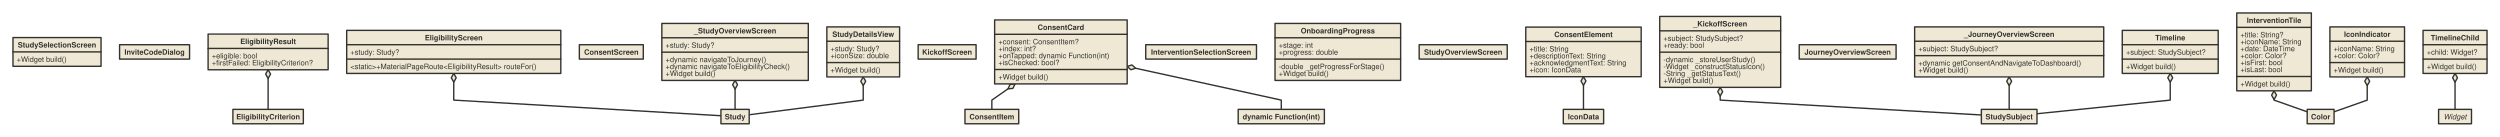
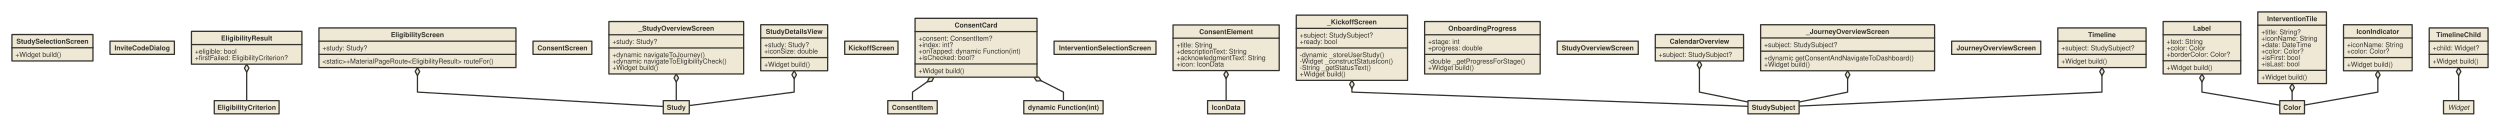
- <svg xmlns="http://www.w3.org/2000/svg" version="1.1" baseProfile="full" width="5394.0" height="295.0" viewbox="0 0 5394 295">
+ <svg xmlns="http://www.w3.org/2000/svg" version="1.1" baseProfile="full" width="5863.0" height="295.0" viewbox="0 0 5863 295">
  <g stroke-width="1.0" text-align="left" font="12pt Helvetica, Arial, sans-serif" font-size="12pt" font-family="Helvetica" font-weight="bold" font-style="normal">
    <g font-family="Helvetica" font-size="12pt" font-weight="bold" font-style="normal" stroke-width="3.0" stroke-linejoin="round" stroke-linecap="round" stroke="#33322E">
      <g stroke="transparent" fill="transparent">
-         <rect x="0.0" y="0.0" height="295.0" width="5394.0" stroke="none" />
+         <rect x="0.0" y="0.0" height="295.0" width="5863.0" stroke="none" />
      </g>
      <g transform="translate(8, 8)" fill="#33322E">
        <g transform="translate(20, 20)" fill="#33322E" font-family="Helvetica" font-size="12pt" font-weight="normal" font-style="normal">
          <path d="M550.5 141.2 L550.5 188 L550.5 208 L550.5 208.0 " fill="none" />
          <g fill="#eee8d5">
            <path d="M555.8 131.8 L550.5 141.2 L545.2 131.8 L550.5 122.5 Z" />
          </g>
          <path d="M951.0 149.2 L951 188 L1527.5 221.716 L1527.5 221.7 " fill="none" />
          <g fill="#eee8d5">
            <path d="M956.3 139.8 L951.0 149.2 L945.7 139.8 L951.0 130.5 Z" />
          </g>
          <path d="M2146.8 163.7 L2112 188 L2112 208 L2112.0 208.0 " fill="none" />
          <g fill="#eee8d5">
            <path d="M2157.5 162.7 L2146.8 163.7 L2151.4 154.0 L2162.1 153.0 Z" />
          </g>
-           <path d="M2422.2 119.3 L2736.5 188 L2736.5 208 L2736.5 208.0 " fill="none" />
-           <g fill="#eee8d5">
-             <path d="M2414.3 112.1 L2422.2 119.3 L2412.0 122.5 L2404.0 115.3 Z" />
-           </g>
-           <path d="M3388.5 156.2 L3388.5 188 L3388.5 208 L3388.5 208.0 " fill="none" />
-           <g fill="#eee8d5">
-             <path d="M3393.8 146.8 L3388.5 156.2 L3383.2 146.8 L3388.5 137.5 Z" />
-           </g>
-           <path d="M3683.5 179.2 L3683.5 188 L4247 220.084 L4247.0 220.1 " fill="none" />
-           <g fill="#eee8d5">
-             <path d="M3688.8 169.8 L3683.5 179.2 L3678.2 169.8 L3683.5 160.5 Z" />
+           <path d="M2413.7 161.4 L2466 188 L2466 208 L2466.0 208.0 " fill="none" />
+           <g fill="#eee8d5">
+             <path d="M2407.7 152.5 L2413.7 161.4 L2402.9 162.0 L2397.0 153.0 Z" />
+           </g>
+           <path d="M2847.5 156.2 L2847.5 188 L2847.5 208 L2847.5 208.0 " fill="none" />
+           <g fill="#eee8d5">
+             <path d="M2852.8 146.8 L2847.5 156.2 L2842.2 146.8 L2847.5 137.5 Z" />
+           </g>
+           <path d="M3142.5 179.2 L3142.5 188 L4071.25 221.346 L4071.3 221.3 " fill="none" />
+           <g fill="#eee8d5">
+             <path d="M3147.8 169.8 L3142.5 179.2 L3137.2 169.8 L3142.5 160.5 Z" />
+           </g>
+           <path d="M3957.5 133.7 L3957.5 188 L4071.25 211.241 L4071.3 211.2 " fill="none" />
+           <g fill="#eee8d5">
+             <path d="M3962.8 124.3 L3957.5 133.7 L3952.2 124.3 L3957.5 115.0 Z" />
+           </g>
+           <path d="M5136.0 164.2 L5136 188 L5318.5 218.632 L5318.5 218.6 " fill="none" />
+           <g fill="#eee8d5">
+             <path d="M5141.3 154.8 L5136.0 164.2 L5130.7 154.8 L5136.0 145.5 Z" />
          </g>
          <path d="M1558.0 164.2 L1558 188 L1558 208 L1558.0 208.0 " fill="none" />
          <g fill="#eee8d5">
            <path d="M1563.3 154.8 L1558.0 164.2 L1552.7 154.8 L1558.0 145.5 Z" />
          </g>
          <path d="M1834.5 156.7 L1834.5 188 L1588.5 219.584 L1588.5 219.6 " fill="none" />
          <g fill="#eee8d5">
            <path d="M1839.8 147.3 L1834.5 156.7 L1829.2 147.3 L1834.5 138.0 Z" />
          </g>
-           <path d="M4307.0 156.7 L4307 188 L4307 208 L4307.0 208.0 " fill="none" />
-           <g fill="#eee8d5">
-             <path d="M4312.3 147.3 L4307.0 156.7 L4301.7 147.3 L4307.0 138.0 Z" />
-           </g>
-           <path d="M4654.5 149.2 L4654.5 188 L4367 217.371 L4367.0 217.4 " fill="none" />
-           <g fill="#eee8d5">
-             <path d="M4659.8 139.8 L4654.5 149.2 L4649.2 139.8 L4654.5 130.5 Z" />
-           </g>
-           <path d="M4878.5 186.7 L4878.5 188 L4950 213.256 L4950.0 213.3 " fill="none" />
-           <g fill="#eee8d5">
-             <path d="M4883.8 177.3 L4878.5 186.7 L4873.2 177.3 L4878.5 168.0 Z" />
-           </g>
-           <path d="M5079.5 156.7 L5079.5 188 L5008 213.256 L5008.0 213.3 " fill="none" />
-           <g fill="#eee8d5">
-             <path d="M5084.8 147.3 L5079.5 156.7 L5074.2 147.3 L5079.5 138.0 Z" />
-           </g>
-           <path d="M5269.0 149.2 L5269 188 L5269 208 L5269.0 208.0 " fill="none" />
-           <g fill="#eee8d5">
-             <path d="M5274.3 139.8 L5269.0 149.2 L5263.7 139.8 L5269.0 130.5 Z" />
+           <path d="M4305.0 156.7 L4305 188 L4191.25 211.241 L4191.3 211.2 " fill="none" />
+           <g fill="#eee8d5">
+             <path d="M4310.3 147.3 L4305.0 156.7 L4299.7 147.3 L4305.0 138.0 Z" />
+           </g>
+           <path d="M4901.5 149.2 L4901.5 188 L4191.25 220.735 L4191.3 220.7 " fill="none" />
+           <g fill="#eee8d5">
+             <path d="M4906.8 139.8 L4901.5 149.2 L4896.2 139.8 L4901.5 130.5 Z" />
+           </g>
+           <path d="M5347.5 186.7 L5347.5 188 L5347.5 208 L5347.5 208.0 " fill="none" />
+           <g fill="#eee8d5">
+             <path d="M5352.8 177.3 L5347.5 186.7 L5342.2 177.3 L5347.5 168.0 Z" />
+           </g>
+           <path d="M5548.5 156.7 L5548.5 188 L5376.5 218.378 L5376.5 218.4 " fill="none" />
+           <g fill="#eee8d5">
+             <path d="M5553.8 147.3 L5548.5 156.7 L5543.2 147.3 L5548.5 138.0 Z" />
+           </g>
+           <path d="M5738.0 149.2 L5738 188 L5738 208 L5738.0 208.0 " fill="none" />
+           <g fill="#eee8d5">
+             <path d="M5743.3 139.8 L5738.0 149.2 L5732.7 139.8 L5738.0 130.5 Z" />
          </g>
          <g data-name="StudySelectionScreen">
            <g fill="#eee8d5" stroke="#33322E" data-name="StudySelectionScreen">
              <rect x="0.0" y="53.0" height="62.0" width="190.0" data-name="StudySelectionScreen" />
              <path d="M0.0 84.0 L190.0 84.0" fill="none" data-name="StudySelectionScreen" />
            </g>
            <g transform="translate(0, 53)" font-family="Helvetica" font-size="12pt" font-weight="bold" font-style="normal" data-name="StudySelectionScreen">
              <g transform="translate(8, 8)" fill="#33322E" text-align="center" data-name="StudySelectionScreen">
                <text x="87.0" y="13.5" stroke="none" text-anchor="middle" data-name="StudySelectionScreen">StudySelectionScreen</text>
              </g>
            </g>
            <g transform="translate(0, 84)" font-family="Helvetica" font-size="12pt" font-weight="normal" font-style="normal" data-name="StudySelectionScreen">
              <g transform="translate(8, 8)" fill="#33322E" text-align="left" data-name="StudySelectionScreen">
                <text x="0.0" y="13.5" stroke="none" data-name="StudySelectionScreen">+Widget build()</text>
              </g>
            </g>
          </g>
          <g data-name="InviteCodeDialog">
            <g fill="#eee8d5" stroke="#33322E" data-name="InviteCodeDialog">
              <rect x="230.0" y="68.5" height="31.0" width="151.0" data-name="InviteCodeDialog" />
            </g>
            <g transform="translate(230, 68.5)" font-family="Helvetica" font-size="12pt" font-weight="bold" font-style="normal" data-name="InviteCodeDialog">
              <g transform="translate(8, 8)" fill="#33322E" text-align="center" data-name="InviteCodeDialog">
                <text x="67.5" y="13.5" stroke="none" text-anchor="middle" data-name="InviteCodeDialog">InviteCodeDialog</text>
              </g>
            </g>
          </g>
          <g data-name="EligibilityResult">
            <g fill="#eee8d5" stroke="#33322E" data-name="EligibilityResult">
              <rect x="421.0" y="45.5" height="77.0" width="259.0" data-name="EligibilityResult" />
              <path d="M421.0 76.5 L680.0 76.5" fill="none" data-name="EligibilityResult" />
            </g>
            <g transform="translate(421, 45.5)" font-family="Helvetica" font-size="12pt" font-weight="bold" font-style="normal" data-name="EligibilityResult">
              <g transform="translate(8, 8)" fill="#33322E" text-align="center" data-name="EligibilityResult">
                <text x="121.5" y="13.5" stroke="none" text-anchor="middle" data-name="EligibilityResult">EligibilityResult</text>
              </g>
            </g>
            <g transform="translate(421, 76.5)" font-family="Helvetica" font-size="12pt" font-weight="normal" font-style="normal" data-name="EligibilityResult">
              <g transform="translate(8, 8)" fill="#33322E" text-align="left" data-name="EligibilityResult">
                <text x="0.0" y="13.5" stroke="none" data-name="EligibilityResult">+eligible: bool</text>
                <text x="0.0" y="28.5" stroke="none" data-name="EligibilityResult">+firstFailed: EligibilityCriterion?</text>
              </g>
            </g>
          </g>
          <g data-name="EligibilityCriterion">
            <g fill="#eee8d5" stroke="#33322E" data-name="EligibilityCriterion">
              <rect x="474.5" y="208.0" height="31.0" width="152.0" data-name="EligibilityCriterion" />
            </g>
            <g transform="translate(474.5, 208)" font-family="Helvetica" font-size="12pt" font-weight="bold" font-style="normal" data-name="EligibilityCriterion">
              <g transform="translate(8, 8)" fill="#33322E" text-align="center" data-name="EligibilityCriterion">
                <text x="68.0" y="13.5" stroke="none" text-anchor="middle" data-name="EligibilityCriterion">EligibilityCriterion</text>
              </g>
            </g>
          </g>
          <g data-name="EligibilityScreen">
            <g fill="#eee8d5" stroke="#33322E" data-name="EligibilityScreen">
              <rect x="720.0" y="37.5" height="93.0" width="462.0" data-name="EligibilityScreen" />
              <path d="M720.0 68.5 L1182.0 68.5" fill="none" data-name="EligibilityScreen" />
              <path d="M720.0 99.5 L1182.0 99.5" fill="none" data-name="EligibilityScreen" />
            </g>
            <g transform="translate(720, 37.5)" font-family="Helvetica" font-size="12pt" font-weight="bold" font-style="normal" data-name="EligibilityScreen">
              <g transform="translate(8, 8)" fill="#33322E" text-align="center" data-name="EligibilityScreen">
                <text x="223.0" y="13.5" stroke="none" text-anchor="middle" data-name="EligibilityScreen">EligibilityScreen</text>
              </g>
            </g>
            <g transform="translate(720, 68.5)" font-family="Helvetica" font-size="12pt" font-weight="normal" font-style="normal" data-name="EligibilityScreen">
              <g transform="translate(8, 8)" fill="#33322E" text-align="left" data-name="EligibilityScreen">
                <text x="0.0" y="13.5" stroke="none" data-name="EligibilityScreen">+study: Study?</text>
              </g>
            </g>
            <g transform="translate(720, 99.5)" font-family="Helvetica" font-size="12pt" font-weight="normal" font-style="normal" data-name="EligibilityScreen">
              <g transform="translate(8, 8)" fill="#33322E" text-align="left" data-name="EligibilityScreen">
                <text x="0.0" y="13.5" stroke="none" data-name="EligibilityScreen">&lt;static&gt;+MaterialPageRoute&lt;EligibilityResult&gt; routeFor()</text>
              </g>
            </g>
          </g>
          <g data-name="Study">
            <g fill="#eee8d5" stroke="#33322E" data-name="Study">
              <rect x="1527.5" y="208.0" height="31.0" width="61.0" data-name="Study" />
            </g>
            <g transform="translate(1527.5, 208)" font-family="Helvetica" font-size="12pt" font-weight="bold" font-style="normal" data-name="Study">
              <g transform="translate(8, 8)" fill="#33322E" text-align="center" data-name="Study">
                <text x="22.5" y="13.5" stroke="none" text-anchor="middle" data-name="Study">Study</text>
              </g>
            </g>
          </g>
          <g data-name="ConsentScreen">
            <g fill="#eee8d5" stroke="#33322E" data-name="ConsentScreen">
              <rect x="1222.0" y="68.5" height="31.0" width="138.0" data-name="ConsentScreen" />
            </g>
            <g transform="translate(1222, 68.5)" font-family="Helvetica" font-size="12pt" font-weight="bold" font-style="normal" data-name="ConsentScreen">
              <g transform="translate(8, 8)" fill="#33322E" text-align="center" data-name="ConsentScreen">
                <text x="61.0" y="13.5" stroke="none" text-anchor="middle" data-name="ConsentScreen">ConsentScreen</text>
              </g>
            </g>
          </g>
          <g data-name="ConsentCard">
            <g fill="#eee8d5" stroke="#33322E" data-name="ConsentCard">
              <rect x="2118.0" y="15.0" height="138.0" width="286.0" data-name="ConsentCard" />
              <path d="M2118.0 46.0 L2404.0 46.0" fill="none" data-name="ConsentCard" />
              <path d="M2118.0 122.0 L2404.0 122.0" fill="none" data-name="ConsentCard" />
            </g>
            <g transform="translate(2118, 15)" font-family="Helvetica" font-size="12pt" font-weight="bold" font-style="normal" data-name="ConsentCard">
              <g transform="translate(8, 8)" fill="#33322E" text-align="center" data-name="ConsentCard">
                <text x="135.0" y="13.5" stroke="none" text-anchor="middle" data-name="ConsentCard">ConsentCard</text>
              </g>
            </g>
            <g transform="translate(2118, 46)" font-family="Helvetica" font-size="12pt" font-weight="normal" font-style="normal" data-name="ConsentCard">
              <g transform="translate(8, 8)" fill="#33322E" text-align="left" data-name="ConsentCard">
                <text x="0.0" y="13.5" stroke="none" data-name="ConsentCard">+consent: ConsentItem?</text>
                <text x="0.0" y="28.5" stroke="none" data-name="ConsentCard">+index: int?</text>
                <text x="0.0" y="43.5" stroke="none" data-name="ConsentCard">+onTapped: dynamic Function(int)</text>
                <text x="0.0" y="58.5" stroke="none" data-name="ConsentCard">+isChecked: bool?</text>
              </g>
            </g>
            <g transform="translate(2118, 122)" font-family="Helvetica" font-size="12pt" font-weight="normal" font-style="normal" data-name="ConsentCard">
              <g transform="translate(8, 8)" fill="#33322E" text-align="left" data-name="ConsentCard">
                <text x="0.0" y="13.5" stroke="none" data-name="ConsentCard">+Widget build()</text>
              </g>
            </g>
          </g>
          <g data-name="ConsentItem">
            <g fill="#eee8d5" stroke="#33322E" data-name="ConsentItem">
              <rect x="2054.0" y="208.0" height="31.0" width="116.0" data-name="ConsentItem" />
            </g>
            <g transform="translate(2054, 208)" font-family="Helvetica" font-size="12pt" font-weight="bold" font-style="normal" data-name="ConsentItem">
              <g transform="translate(8, 8)" fill="#33322E" text-align="center" data-name="ConsentItem">
                <text x="50.0" y="13.5" stroke="none" text-anchor="middle" data-name="ConsentItem">ConsentItem</text>
              </g>
            </g>
          </g>
          <g data-name="dynamic Function(int)">
            <g fill="#eee8d5" stroke="#33322E" data-name="dynamic Function(int)">
-               <rect x="2643.5" y="208.0" height="31.0" width="186.0" data-name="dynamic Function(int)" />
-             </g>
-             <g transform="translate(2643.5, 208)" font-family="Helvetica" font-size="12pt" font-weight="bold" font-style="normal" data-name="dynamic Function(int)">
+               <rect x="2373.0" y="208.0" height="31.0" width="186.0" data-name="dynamic Function(int)" />
+             </g>
+             <g transform="translate(2373, 208)" font-family="Helvetica" font-size="12pt" font-weight="bold" font-style="normal" data-name="dynamic Function(int)">
              <g transform="translate(8, 8)" fill="#33322E" text-align="center" data-name="dynamic Function(int)">
                <text x="85.0" y="13.5" stroke="none" text-anchor="middle" data-name="dynamic Function(int)">dynamic Function(int)</text>
              </g>
            </g>
          </g>
          <g data-name="ConsentElement">
            <g fill="#eee8d5" stroke="#33322E" data-name="ConsentElement">
-               <rect x="3264.0" y="30.5" height="107.0" width="249.0" data-name="ConsentElement" />
-               <path d="M3264.0 61.5 L3513.0 61.5" fill="none" data-name="ConsentElement" />
-             </g>
-             <g transform="translate(3264, 30.5)" font-family="Helvetica" font-size="12pt" font-weight="bold" font-style="normal" data-name="ConsentElement">
+               <rect x="2723.0" y="30.5" height="107.0" width="249.0" data-name="ConsentElement" />
+               <path d="M2723.0 61.5 L2972.0 61.5" fill="none" data-name="ConsentElement" />
+             </g>
+             <g transform="translate(2723, 30.5)" font-family="Helvetica" font-size="12pt" font-weight="bold" font-style="normal" data-name="ConsentElement">
              <g transform="translate(8, 8)" fill="#33322E" text-align="center" data-name="ConsentElement">
                <text x="116.5" y="13.5" stroke="none" text-anchor="middle" data-name="ConsentElement">ConsentElement</text>
              </g>
            </g>
-             <g transform="translate(3264, 61.5)" font-family="Helvetica" font-size="12pt" font-weight="normal" font-style="normal" data-name="ConsentElement">
+             <g transform="translate(2723, 61.5)" font-family="Helvetica" font-size="12pt" font-weight="normal" font-style="normal" data-name="ConsentElement">
              <g transform="translate(8, 8)" fill="#33322E" text-align="left" data-name="ConsentElement">
                <text x="0.0" y="13.5" stroke="none" data-name="ConsentElement">+title: String</text>
                <text x="0.0" y="28.5" stroke="none" data-name="ConsentElement">+descriptionText: String</text>
                <text x="0.0" y="43.5" stroke="none" data-name="ConsentElement">+acknowledgmentText: String</text>
                <text x="0.0" y="58.5" stroke="none" data-name="ConsentElement">+icon: IconData</text>
              </g>
            </g>
          </g>
          <g data-name="IconData">
            <g fill="#eee8d5" stroke="#33322E" data-name="IconData">
-               <rect x="3345.0" y="208.0" height="31.0" width="87.0" data-name="IconData" />
-             </g>
-             <g transform="translate(3345, 208)" font-family="Helvetica" font-size="12pt" font-weight="bold" font-style="normal" data-name="IconData">
+               <rect x="2804.0" y="208.0" height="31.0" width="87.0" data-name="IconData" />
+             </g>
+             <g transform="translate(2804, 208)" font-family="Helvetica" font-size="12pt" font-weight="bold" font-style="normal" data-name="IconData">
              <g transform="translate(8, 8)" fill="#33322E" text-align="center" data-name="IconData">
                <text x="35.5" y="13.5" stroke="none" text-anchor="middle" data-name="IconData">IconData</text>
              </g>
            </g>
          </g>
          <g data-name="KickoffScreen">
            <g fill="#eee8d5" stroke="#33322E" data-name="KickoffScreen">
              <rect x="1953.0" y="68.5" height="31.0" width="125.0" data-name="KickoffScreen" />
            </g>
            <g transform="translate(1953, 68.5)" font-family="Helvetica" font-size="12pt" font-weight="bold" font-style="normal" data-name="KickoffScreen">
              <g transform="translate(8, 8)" fill="#33322E" text-align="center" data-name="KickoffScreen">
                <text x="54.5" y="13.5" stroke="none" text-anchor="middle" data-name="KickoffScreen">KickoffScreen</text>
              </g>
            </g>
          </g>
          <g data-name="_KickoffScreen">
            <g fill="#eee8d5" stroke="#33322E" data-name="_KickoffScreen">
-               <rect x="3553.0" y="7.5" height="153.0" width="261.0" data-name="_KickoffScreen" />
-               <path d="M3553.0 38.5 L3814.0 38.5" fill="none" data-name="_KickoffScreen" />
-               <path d="M3553.0 84.5 L3814.0 84.5" fill="none" data-name="_KickoffScreen" />
-             </g>
-             <g transform="translate(3553, 7.5)" font-family="Helvetica" font-size="12pt" font-weight="bold" font-style="normal" data-name="_KickoffScreen">
+               <rect x="3012.0" y="7.5" height="153.0" width="261.0" data-name="_KickoffScreen" />
+               <path d="M3012.0 38.5 L3273.0 38.5" fill="none" data-name="_KickoffScreen" />
+               <path d="M3012.0 84.5 L3273.0 84.5" fill="none" data-name="_KickoffScreen" />
+             </g>
+             <g transform="translate(3012, 7.5)" font-family="Helvetica" font-size="12pt" font-weight="bold" font-style="normal" data-name="_KickoffScreen">
              <g transform="translate(8, 8)" fill="#33322E" text-align="center" data-name="_KickoffScreen">
                <text x="122.5" y="13.5" stroke="none" text-anchor="middle" data-name="_KickoffScreen">_KickoffScreen</text>
              </g>
            </g>
-             <g transform="translate(3553, 38.5)" font-family="Helvetica" font-size="12pt" font-weight="normal" font-style="normal" data-name="_KickoffScreen">
+             <g transform="translate(3012, 38.5)" font-family="Helvetica" font-size="12pt" font-weight="normal" font-style="normal" data-name="_KickoffScreen">
              <g transform="translate(8, 8)" fill="#33322E" text-align="left" data-name="_KickoffScreen">
                <text x="0.0" y="13.5" stroke="none" data-name="_KickoffScreen">+subject: StudySubject?</text>
                <text x="0.0" y="28.5" stroke="none" data-name="_KickoffScreen">+ready: bool</text>
              </g>
            </g>
-             <g transform="translate(3553, 84.5)" font-family="Helvetica" font-size="12pt" font-weight="normal" font-style="normal" data-name="_KickoffScreen">
+             <g transform="translate(3012, 84.5)" font-family="Helvetica" font-size="12pt" font-weight="normal" font-style="normal" data-name="_KickoffScreen">
              <g transform="translate(8, 8)" fill="#33322E" text-align="left" data-name="_KickoffScreen">
                <text x="0.0" y="13.5" stroke="none" data-name="_KickoffScreen">-dynamic _storeUserStudy()</text>
                <text x="0.0" y="28.5" stroke="none" data-name="_KickoffScreen">-Widget _constructStatusIcon()</text>
                <text x="0.0" y="43.5" stroke="none" data-name="_KickoffScreen">-String _getStatusText()</text>
                <text x="0.0" y="58.5" stroke="none" data-name="_KickoffScreen">+Widget build()</text>
              </g>
            </g>
          </g>
          <g data-name="StudySubject">
            <g fill="#eee8d5" stroke="#33322E" data-name="StudySubject">
-               <rect x="4247.0" y="208.0" height="31.0" width="120.0" data-name="StudySubject" />
-             </g>
-             <g transform="translate(4247, 208)" font-family="Helvetica" font-size="12pt" font-weight="bold" font-style="normal" data-name="StudySubject">
+               <rect x="4071.3" y="208.0" height="31.0" width="120.0" data-name="StudySubject" />
+             </g>
+             <g transform="translate(4071.25, 208)" font-family="Helvetica" font-size="12pt" font-weight="bold" font-style="normal" data-name="StudySubject">
              <g transform="translate(8, 8)" fill="#33322E" text-align="center" data-name="StudySubject">
                <text x="52.0" y="13.5" stroke="none" text-anchor="middle" data-name="StudySubject">StudySubject</text>
              </g>
            </g>
          </g>
          <g data-name="InterventionSelectionScreen">
            <g fill="#eee8d5" stroke="#33322E" data-name="InterventionSelectionScreen">
              <rect x="2444.0" y="68.5" height="31.0" width="239.0" data-name="InterventionSelectionScreen" />
            </g>
            <g transform="translate(2444, 68.5)" font-family="Helvetica" font-size="12pt" font-weight="bold" font-style="normal" data-name="InterventionSelectionScreen">
              <g transform="translate(8, 8)" fill="#33322E" text-align="center" data-name="InterventionSelectionScreen">
                <text x="111.5" y="13.5" stroke="none" text-anchor="middle" data-name="InterventionSelectionScreen">InterventionSelectionScreen</text>
              </g>
            </g>
          </g>
+           <g data-name="CalendarOverview">
+             <g fill="#eee8d5" stroke="#33322E" data-name="CalendarOverview">
+               <rect x="3854.0" y="53.0" height="62.0" width="207.0" data-name="CalendarOverview" />
+               <path d="M3854.0 84.0 L4061.0 84.0" fill="none" data-name="CalendarOverview" />
+             </g>
+             <g transform="translate(3854, 53)" font-family="Helvetica" font-size="12pt" font-weight="bold" font-style="normal" data-name="CalendarOverview">
+               <g transform="translate(8, 8)" fill="#33322E" text-align="center" data-name="CalendarOverview">
+                 <text x="95.5" y="13.5" stroke="none" text-anchor="middle" data-name="CalendarOverview">CalendarOverview</text>
+               </g>
+             </g>
+             <g transform="translate(3854, 84)" font-family="Helvetica" font-size="12pt" font-weight="normal" font-style="normal" data-name="CalendarOverview">
+               <g transform="translate(8, 8)" fill="#33322E" text-align="left" data-name="CalendarOverview">
+                 <text x="0.0" y="13.5" stroke="none" data-name="CalendarOverview">+subject: StudySubject?</text>
+               </g>
+             </g>
+           </g>
+           <g data-name="Label">
+             <g fill="#eee8d5" stroke="#33322E" data-name="Label">
+               <rect x="5045.0" y="22.5" height="123.0" width="182.0" data-name="Label" />
+               <path d="M5045.0 53.5 L5227.0 53.5" fill="none" data-name="Label" />
+               <path d="M5045.0 114.5 L5227.0 114.5" fill="none" data-name="Label" />
+             </g>
+             <g transform="translate(5045, 22.5)" font-family="Helvetica" font-size="12pt" font-weight="bold" font-style="normal" data-name="Label">
+               <g transform="translate(8, 8)" fill="#33322E" text-align="center" data-name="Label">
+                 <text x="83.0" y="13.5" stroke="none" text-anchor="middle" data-name="Label">Label</text>
+               </g>
+             </g>
+             <g transform="translate(5045, 53.5)" font-family="Helvetica" font-size="12pt" font-weight="normal" font-style="normal" data-name="Label">
+               <g transform="translate(8, 8)" fill="#33322E" text-align="left" data-name="Label">
+                 <text x="0.0" y="13.5" stroke="none" data-name="Label">+text: String</text>
+                 <text x="0.0" y="28.5" stroke="none" data-name="Label">+color: Color</text>
+                 <text x="0.0" y="43.5" stroke="none" data-name="Label">+borderColor: Color?</text>
+               </g>
+             </g>
+             <g transform="translate(5045, 114.5)" font-family="Helvetica" font-size="12pt" font-weight="normal" font-style="normal" data-name="Label">
+               <g transform="translate(8, 8)" fill="#33322E" text-align="left" data-name="Label">
+                 <text x="0.0" y="13.5" stroke="none" data-name="Label">+Widget build()</text>
+               </g>
+             </g>
+           </g>
+           <g data-name="Color">
+             <g fill="#eee8d5" stroke="#33322E" data-name="Color">
+               <rect x="5318.5" y="208.0" height="31.0" width="58.0" data-name="Color" />
+             </g>
+             <g transform="translate(5318.5, 208)" font-family="Helvetica" font-size="12pt" font-weight="bold" font-style="normal" data-name="Color">
+               <g transform="translate(8, 8)" fill="#33322E" text-align="center" data-name="Color">
+                 <text x="21.0" y="13.5" stroke="none" text-anchor="middle" data-name="Color">Color</text>
+               </g>
+             </g>
+           </g>
          <g data-name="OnboardingProgress">
            <g fill="#eee8d5" stroke="#33322E" data-name="OnboardingProgress">
-               <rect x="2723.0" y="22.5" height="123.0" width="271.0" data-name="OnboardingProgress" />
-               <path d="M2723.0 53.5 L2994.0 53.5" fill="none" data-name="OnboardingProgress" />
-               <path d="M2723.0 99.5 L2994.0 99.5" fill="none" data-name="OnboardingProgress" />
-             </g>
-             <g transform="translate(2723, 22.5)" font-family="Helvetica" font-size="12pt" font-weight="bold" font-style="normal" data-name="OnboardingProgress">
+               <rect x="3313.0" y="22.5" height="123.0" width="271.0" data-name="OnboardingProgress" />
+               <path d="M3313.0 53.5 L3584.0 53.5" fill="none" data-name="OnboardingProgress" />
+               <path d="M3313.0 99.5 L3584.0 99.5" fill="none" data-name="OnboardingProgress" />
+             </g>
+             <g transform="translate(3313, 22.5)" font-family="Helvetica" font-size="12pt" font-weight="bold" font-style="normal" data-name="OnboardingProgress">
              <g transform="translate(8, 8)" fill="#33322E" text-align="center" data-name="OnboardingProgress">
                <text x="127.5" y="13.5" stroke="none" text-anchor="middle" data-name="OnboardingProgress">OnboardingProgress</text>
              </g>
            </g>
-             <g transform="translate(2723, 53.5)" font-family="Helvetica" font-size="12pt" font-weight="normal" font-style="normal" data-name="OnboardingProgress">
+             <g transform="translate(3313, 53.5)" font-family="Helvetica" font-size="12pt" font-weight="normal" font-style="normal" data-name="OnboardingProgress">
              <g transform="translate(8, 8)" fill="#33322E" text-align="left" data-name="OnboardingProgress">
                <text x="0.0" y="13.5" stroke="none" data-name="OnboardingProgress">+stage: int</text>
                <text x="0.0" y="28.5" stroke="none" data-name="OnboardingProgress">+progress: double</text>
              </g>
            </g>
-             <g transform="translate(2723, 99.5)" font-family="Helvetica" font-size="12pt" font-weight="normal" font-style="normal" data-name="OnboardingProgress">
+             <g transform="translate(3313, 99.5)" font-family="Helvetica" font-size="12pt" font-weight="normal" font-style="normal" data-name="OnboardingProgress">
              <g transform="translate(8, 8)" fill="#33322E" text-align="left" data-name="OnboardingProgress">
                <text x="0.0" y="13.5" stroke="none" data-name="OnboardingProgress">-double _getProgressForStage()</text>
                <text x="0.0" y="28.5" stroke="none" data-name="OnboardingProgress">+Widget build()</text>
              </g>
            </g>
          </g>
          <g data-name="StudyOverviewScreen">
            <g fill="#eee8d5" stroke="#33322E" data-name="StudyOverviewScreen">
-               <rect x="3034.0" y="68.5" height="31.0" width="190.0" data-name="StudyOverviewScreen" />
-             </g>
-             <g transform="translate(3034, 68.5)" font-family="Helvetica" font-size="12pt" font-weight="bold" font-style="normal" data-name="StudyOverviewScreen">
+               <rect x="3624.0" y="68.5" height="31.0" width="190.0" data-name="StudyOverviewScreen" />
+             </g>
+             <g transform="translate(3624, 68.5)" font-family="Helvetica" font-size="12pt" font-weight="bold" font-style="normal" data-name="StudyOverviewScreen">
              <g transform="translate(8, 8)" fill="#33322E" text-align="center" data-name="StudyOverviewScreen">
                <text x="87.0" y="13.5" stroke="none" text-anchor="middle" data-name="StudyOverviewScreen">StudyOverviewScreen</text>
              </g>
            </g>
          </g>
          <g data-name="_StudyOverviewScreen">
            <g fill="#eee8d5" stroke="#33322E" data-name="_StudyOverviewScreen">
              <rect x="1400.0" y="22.5" height="123.0" width="316.0" data-name="_StudyOverviewScreen" />
              <path d="M1400.0 53.5 L1716.0 53.5" fill="none" data-name="_StudyOverviewScreen" />
              <path d="M1400.0 84.5 L1716.0 84.5" fill="none" data-name="_StudyOverviewScreen" />
            </g>
            <g transform="translate(1400, 22.5)" font-family="Helvetica" font-size="12pt" font-weight="bold" font-style="normal" data-name="_StudyOverviewScreen">
              <g transform="translate(8, 8)" fill="#33322E" text-align="center" data-name="_StudyOverviewScreen">
                <text x="150.0" y="13.5" stroke="none" text-anchor="middle" data-name="_StudyOverviewScreen">_StudyOverviewScreen</text>
              </g>
            </g>
            <g transform="translate(1400, 53.5)" font-family="Helvetica" font-size="12pt" font-weight="normal" font-style="normal" data-name="_StudyOverviewScreen">
              <g transform="translate(8, 8)" fill="#33322E" text-align="left" data-name="_StudyOverviewScreen">
                <text x="0.0" y="13.5" stroke="none" data-name="_StudyOverviewScreen">+study: Study?</text>
              </g>
            </g>
            <g transform="translate(1400, 84.5)" font-family="Helvetica" font-size="12pt" font-weight="normal" font-style="normal" data-name="_StudyOverviewScreen">
              <g transform="translate(8, 8)" fill="#33322E" text-align="left" data-name="_StudyOverviewScreen">
                <text x="0.0" y="13.5" stroke="none" data-name="_StudyOverviewScreen">+dynamic navigateToJourney()</text>
                <text x="0.0" y="28.5" stroke="none" data-name="_StudyOverviewScreen">+dynamic navigateToEligibilityCheck()</text>
                <text x="0.0" y="43.5" stroke="none" data-name="_StudyOverviewScreen">+Widget build()</text>
              </g>
            </g>
          </g>
          <g data-name="StudyDetailsView">
            <g fill="#eee8d5" stroke="#33322E" data-name="StudyDetailsView">
              <rect x="1756.0" y="30.0" height="108.0" width="157.0" data-name="StudyDetailsView" />
              <path d="M1756.0 61.0 L1913.0 61.0" fill="none" data-name="StudyDetailsView" />
              <path d="M1756.0 107.0 L1913.0 107.0" fill="none" data-name="StudyDetailsView" />
            </g>
            <g transform="translate(1756, 30)" font-family="Helvetica" font-size="12pt" font-weight="bold" font-style="normal" data-name="StudyDetailsView">
              <g transform="translate(8, 8)" fill="#33322E" text-align="center" data-name="StudyDetailsView">
                <text x="70.5" y="13.5" stroke="none" text-anchor="middle" data-name="StudyDetailsView">StudyDetailsView</text>
              </g>
            </g>
            <g transform="translate(1756, 61)" font-family="Helvetica" font-size="12pt" font-weight="normal" font-style="normal" data-name="StudyDetailsView">
              <g transform="translate(8, 8)" fill="#33322E" text-align="left" data-name="StudyDetailsView">
                <text x="0.0" y="13.5" stroke="none" data-name="StudyDetailsView">+study: Study?</text>
                <text x="0.0" y="28.5" stroke="none" data-name="StudyDetailsView">+iconSize: double</text>
              </g>
            </g>
            <g transform="translate(1756, 107)" font-family="Helvetica" font-size="12pt" font-weight="normal" font-style="normal" data-name="StudyDetailsView">
              <g transform="translate(8, 8)" fill="#33322E" text-align="left" data-name="StudyDetailsView">
                <text x="0.0" y="13.5" stroke="none" data-name="StudyDetailsView">+Widget build()</text>
              </g>
            </g>
          </g>
          <g data-name="JourneyOverviewScreen">
            <g fill="#eee8d5" stroke="#33322E" data-name="JourneyOverviewScreen">
-               <rect x="3854.0" y="68.5" height="31.0" width="209.0" data-name="JourneyOverviewScreen" />
-             </g>
-             <g transform="translate(3854, 68.5)" font-family="Helvetica" font-size="12pt" font-weight="bold" font-style="normal" data-name="JourneyOverviewScreen">
+               <rect x="4549.0" y="68.5" height="31.0" width="209.0" data-name="JourneyOverviewScreen" />
+             </g>
+             <g transform="translate(4549, 68.5)" font-family="Helvetica" font-size="12pt" font-weight="bold" font-style="normal" data-name="JourneyOverviewScreen">
              <g transform="translate(8, 8)" fill="#33322E" text-align="center" data-name="JourneyOverviewScreen">
                <text x="96.5" y="13.5" stroke="none" text-anchor="middle" data-name="JourneyOverviewScreen">JourneyOverviewScreen</text>
              </g>
            </g>
          </g>
          <g data-name="_JourneyOverviewScreen">
            <g fill="#eee8d5" stroke="#33322E" data-name="_JourneyOverviewScreen">
-               <rect x="4103.0" y="30.0" height="108.0" width="408.0" data-name="_JourneyOverviewScreen" />
-               <path d="M4103.0 61.0 L4511.0 61.0" fill="none" data-name="_JourneyOverviewScreen" />
-               <path d="M4103.0 92.0 L4511.0 92.0" fill="none" data-name="_JourneyOverviewScreen" />
-             </g>
-             <g transform="translate(4103, 30)" font-family="Helvetica" font-size="12pt" font-weight="bold" font-style="normal" data-name="_JourneyOverviewScreen">
+               <rect x="4101.0" y="30.0" height="108.0" width="408.0" data-name="_JourneyOverviewScreen" />
+               <path d="M4101.0 61.0 L4509.0 61.0" fill="none" data-name="_JourneyOverviewScreen" />
+               <path d="M4101.0 92.0 L4509.0 92.0" fill="none" data-name="_JourneyOverviewScreen" />
+             </g>
+             <g transform="translate(4101, 30)" font-family="Helvetica" font-size="12pt" font-weight="bold" font-style="normal" data-name="_JourneyOverviewScreen">
              <g transform="translate(8, 8)" fill="#33322E" text-align="center" data-name="_JourneyOverviewScreen">
                <text x="196.0" y="13.5" stroke="none" text-anchor="middle" data-name="_JourneyOverviewScreen">_JourneyOverviewScreen</text>
              </g>
            </g>
-             <g transform="translate(4103, 61)" font-family="Helvetica" font-size="12pt" font-weight="normal" font-style="normal" data-name="_JourneyOverviewScreen">
+             <g transform="translate(4101, 61)" font-family="Helvetica" font-size="12pt" font-weight="normal" font-style="normal" data-name="_JourneyOverviewScreen">
              <g transform="translate(8, 8)" fill="#33322E" text-align="left" data-name="_JourneyOverviewScreen">
                <text x="0.0" y="13.5" stroke="none" data-name="_JourneyOverviewScreen">+subject: StudySubject?</text>
              </g>
            </g>
-             <g transform="translate(4103, 92)" font-family="Helvetica" font-size="12pt" font-weight="normal" font-style="normal" data-name="_JourneyOverviewScreen">
+             <g transform="translate(4101, 92)" font-family="Helvetica" font-size="12pt" font-weight="normal" font-style="normal" data-name="_JourneyOverviewScreen">
              <g transform="translate(8, 8)" fill="#33322E" text-align="left" data-name="_JourneyOverviewScreen">
                <text x="0.0" y="13.5" stroke="none" data-name="_JourneyOverviewScreen">+dynamic getConsentAndNavigateToDashboard()</text>
                <text x="0.0" y="28.5" stroke="none" data-name="_JourneyOverviewScreen">+Widget build()</text>
              </g>
            </g>
          </g>
          <g data-name="Timeline">
            <g fill="#eee8d5" stroke="#33322E" data-name="Timeline">
-               <rect x="4551.0" y="37.5" height="93.0" width="207.0" data-name="Timeline" />
-               <path d="M4551.0 68.5 L4758.0 68.5" fill="none" data-name="Timeline" />
-               <path d="M4551.0 99.5 L4758.0 99.5" fill="none" data-name="Timeline" />
-             </g>
-             <g transform="translate(4551, 37.5)" font-family="Helvetica" font-size="12pt" font-weight="bold" font-style="normal" data-name="Timeline">
+               <rect x="4798.0" y="37.5" height="93.0" width="207.0" data-name="Timeline" />
+               <path d="M4798.0 68.5 L5005.0 68.5" fill="none" data-name="Timeline" />
+               <path d="M4798.0 99.5 L5005.0 99.5" fill="none" data-name="Timeline" />
+             </g>
+             <g transform="translate(4798, 37.5)" font-family="Helvetica" font-size="12pt" font-weight="bold" font-style="normal" data-name="Timeline">
              <g transform="translate(8, 8)" fill="#33322E" text-align="center" data-name="Timeline">
                <text x="95.5" y="13.5" stroke="none" text-anchor="middle" data-name="Timeline">Timeline</text>
              </g>
            </g>
-             <g transform="translate(4551, 68.5)" font-family="Helvetica" font-size="12pt" font-weight="normal" font-style="normal" data-name="Timeline">
+             <g transform="translate(4798, 68.5)" font-family="Helvetica" font-size="12pt" font-weight="normal" font-style="normal" data-name="Timeline">
              <g transform="translate(8, 8)" fill="#33322E" text-align="left" data-name="Timeline">
                <text x="0.0" y="13.5" stroke="none" data-name="Timeline">+subject: StudySubject?</text>
              </g>
            </g>
-             <g transform="translate(4551, 99.5)" font-family="Helvetica" font-size="12pt" font-weight="normal" font-style="normal" data-name="Timeline">
+             <g transform="translate(4798, 99.5)" font-family="Helvetica" font-size="12pt" font-weight="normal" font-style="normal" data-name="Timeline">
              <g transform="translate(8, 8)" fill="#33322E" text-align="left" data-name="Timeline">
                <text x="0.0" y="13.5" stroke="none" data-name="Timeline">+Widget build()</text>
              </g>
            </g>
          </g>
          <g data-name="InterventionTile">
            <g fill="#eee8d5" stroke="#33322E" data-name="InterventionTile">
-               <rect x="4798.0" y="0.0" height="168.0" width="161.0" data-name="InterventionTile" />
-               <path d="M4798.0 31.0 L4959.0 31.0" fill="none" data-name="InterventionTile" />
-               <path d="M4798.0 137.0 L4959.0 137.0" fill="none" data-name="InterventionTile" />
-             </g>
-             <g transform="translate(4798, 0)" font-family="Helvetica" font-size="12pt" font-weight="bold" font-style="normal" data-name="InterventionTile">
+               <rect x="5267.0" y="0.0" height="168.0" width="161.0" data-name="InterventionTile" />
+               <path d="M5267.0 31.0 L5428.0 31.0" fill="none" data-name="InterventionTile" />
+               <path d="M5267.0 137.0 L5428.0 137.0" fill="none" data-name="InterventionTile" />
+             </g>
+             <g transform="translate(5267, 0)" font-family="Helvetica" font-size="12pt" font-weight="bold" font-style="normal" data-name="InterventionTile">
              <g transform="translate(8, 8)" fill="#33322E" text-align="center" data-name="InterventionTile">
                <text x="72.5" y="13.5" stroke="none" text-anchor="middle" data-name="InterventionTile">InterventionTile</text>
              </g>
            </g>
-             <g transform="translate(4798, 31)" font-family="Helvetica" font-size="12pt" font-weight="normal" font-style="normal" data-name="InterventionTile">
+             <g transform="translate(5267, 31)" font-family="Helvetica" font-size="12pt" font-weight="normal" font-style="normal" data-name="InterventionTile">
              <g transform="translate(8, 8)" fill="#33322E" text-align="left" data-name="InterventionTile">
                <text x="0.0" y="13.5" stroke="none" data-name="InterventionTile">+title: String?</text>
                <text x="0.0" y="28.5" stroke="none" data-name="InterventionTile">+iconName: String</text>
                <text x="0.0" y="43.5" stroke="none" data-name="InterventionTile">+date: DateTime</text>
                <text x="0.0" y="58.5" stroke="none" data-name="InterventionTile">+color: Color?</text>
                <text x="0.0" y="73.5" stroke="none" data-name="InterventionTile">+isFirst: bool</text>
                <text x="0.0" y="88.5" stroke="none" data-name="InterventionTile">+isLast: bool</text>
              </g>
            </g>
-             <g transform="translate(4798, 137)" font-family="Helvetica" font-size="12pt" font-weight="normal" font-style="normal" data-name="InterventionTile">
+             <g transform="translate(5267, 137)" font-family="Helvetica" font-size="12pt" font-weight="normal" font-style="normal" data-name="InterventionTile">
              <g transform="translate(8, 8)" fill="#33322E" text-align="left" data-name="InterventionTile">
                <text x="0.0" y="13.5" stroke="none" data-name="InterventionTile">+Widget build()</text>
              </g>
            </g>
          </g>
-           <g data-name="Color">
-             <g fill="#eee8d5" stroke="#33322E" data-name="Color">
-               <rect x="4950.0" y="208.0" height="31.0" width="58.0" data-name="Color" />
-             </g>
-             <g transform="translate(4950, 208)" font-family="Helvetica" font-size="12pt" font-weight="bold" font-style="normal" data-name="Color">
-               <g transform="translate(8, 8)" fill="#33322E" text-align="center" data-name="Color">
-                 <text x="21.0" y="13.5" stroke="none" text-anchor="middle" data-name="Color">Color</text>
-               </g>
-             </g>
-           </g>
          <g data-name="IconIndicator">
            <g fill="#eee8d5" stroke="#33322E" data-name="IconIndicator">
-               <rect x="4999.0" y="30.0" height="108.0" width="161.0" data-name="IconIndicator" />
-               <path d="M4999.0 61.0 L5160.0 61.0" fill="none" data-name="IconIndicator" />
-               <path d="M4999.0 107.0 L5160.0 107.0" fill="none" data-name="IconIndicator" />
-             </g>
-             <g transform="translate(4999, 30)" font-family="Helvetica" font-size="12pt" font-weight="bold" font-style="normal" data-name="IconIndicator">
+               <rect x="5468.0" y="30.0" height="108.0" width="161.0" data-name="IconIndicator" />
+               <path d="M5468.0 61.0 L5629.0 61.0" fill="none" data-name="IconIndicator" />
+               <path d="M5468.0 107.0 L5629.0 107.0" fill="none" data-name="IconIndicator" />
+             </g>
+             <g transform="translate(5468, 30)" font-family="Helvetica" font-size="12pt" font-weight="bold" font-style="normal" data-name="IconIndicator">
              <g transform="translate(8, 8)" fill="#33322E" text-align="center" data-name="IconIndicator">
                <text x="72.5" y="13.5" stroke="none" text-anchor="middle" data-name="IconIndicator">IconIndicator</text>
              </g>
            </g>
-             <g transform="translate(4999, 61)" font-family="Helvetica" font-size="12pt" font-weight="normal" font-style="normal" data-name="IconIndicator">
+             <g transform="translate(5468, 61)" font-family="Helvetica" font-size="12pt" font-weight="normal" font-style="normal" data-name="IconIndicator">
              <g transform="translate(8, 8)" fill="#33322E" text-align="left" data-name="IconIndicator">
                <text x="0.0" y="13.5" stroke="none" data-name="IconIndicator">+iconName: String</text>
                <text x="0.0" y="28.5" stroke="none" data-name="IconIndicator">+color: Color?</text>
              </g>
            </g>
-             <g transform="translate(4999, 107)" font-family="Helvetica" font-size="12pt" font-weight="normal" font-style="normal" data-name="IconIndicator">
+             <g transform="translate(5468, 107)" font-family="Helvetica" font-size="12pt" font-weight="normal" font-style="normal" data-name="IconIndicator">
              <g transform="translate(8, 8)" fill="#33322E" text-align="left" data-name="IconIndicator">
                <text x="0.0" y="13.5" stroke="none" data-name="IconIndicator">+Widget build()</text>
              </g>
            </g>
          </g>
          <g data-name="TimelineChild">
            <g fill="#eee8d5" stroke="#33322E" data-name="TimelineChild">
-               <rect x="5200.0" y="37.5" height="93.0" width="138.0" data-name="TimelineChild" />
-               <path d="M5200.0 68.5 L5338.0 68.5" fill="none" data-name="TimelineChild" />
-               <path d="M5200.0 99.5 L5338.0 99.5" fill="none" data-name="TimelineChild" />
-             </g>
-             <g transform="translate(5200, 37.5)" font-family="Helvetica" font-size="12pt" font-weight="bold" font-style="normal" data-name="TimelineChild">
+               <rect x="5669.0" y="37.5" height="93.0" width="138.0" data-name="TimelineChild" />
+               <path d="M5669.0 68.5 L5807.0 68.5" fill="none" data-name="TimelineChild" />
+               <path d="M5669.0 99.5 L5807.0 99.5" fill="none" data-name="TimelineChild" />
+             </g>
+             <g transform="translate(5669, 37.5)" font-family="Helvetica" font-size="12pt" font-weight="bold" font-style="normal" data-name="TimelineChild">
              <g transform="translate(8, 8)" fill="#33322E" text-align="center" data-name="TimelineChild">
                <text x="61.0" y="13.5" stroke="none" text-anchor="middle" data-name="TimelineChild">TimelineChild</text>
              </g>
            </g>
-             <g transform="translate(5200, 68.5)" font-family="Helvetica" font-size="12pt" font-weight="normal" font-style="normal" data-name="TimelineChild">
+             <g transform="translate(5669, 68.5)" font-family="Helvetica" font-size="12pt" font-weight="normal" font-style="normal" data-name="TimelineChild">
              <g transform="translate(8, 8)" fill="#33322E" text-align="left" data-name="TimelineChild">
                <text x="0.0" y="13.5" stroke="none" data-name="TimelineChild">+child: Widget?</text>
              </g>
            </g>
-             <g transform="translate(5200, 99.5)" font-family="Helvetica" font-size="12pt" font-weight="normal" font-style="normal" data-name="TimelineChild">
+             <g transform="translate(5669, 99.5)" font-family="Helvetica" font-size="12pt" font-weight="normal" font-style="normal" data-name="TimelineChild">
              <g transform="translate(8, 8)" fill="#33322E" text-align="left" data-name="TimelineChild">
                <text x="0.0" y="13.5" stroke="none" data-name="TimelineChild">+Widget build()</text>
              </g>
            </g>
          </g>
          <g data-name="Widget">
            <g fill="#eee8d5" stroke="#33322E" data-name="Widget">
-               <rect x="5233.5" y="208.0" height="31.0" width="71.0" data-name="Widget" />
-             </g>
-             <g transform="translate(5233.5, 208)" font-family="Helvetica" font-size="12pt" font-weight="normal" font-style="italic" data-name="Widget">
+               <rect x="5702.5" y="208.0" height="31.0" width="71.0" data-name="Widget" />
+             </g>
+             <g transform="translate(5702.5, 208)" font-family="Helvetica" font-size="12pt" font-weight="normal" font-style="italic" data-name="Widget">
              <g transform="translate(8, 8)" fill="#33322E" text-align="center" data-name="Widget">
                <text x="27.5" y="13.5" stroke="none" text-anchor="middle" data-name="Widget">Widget</text>
              </g>
            </g>
          </g>
        </g>
      </g>
    </g>
  </g>
</svg>
